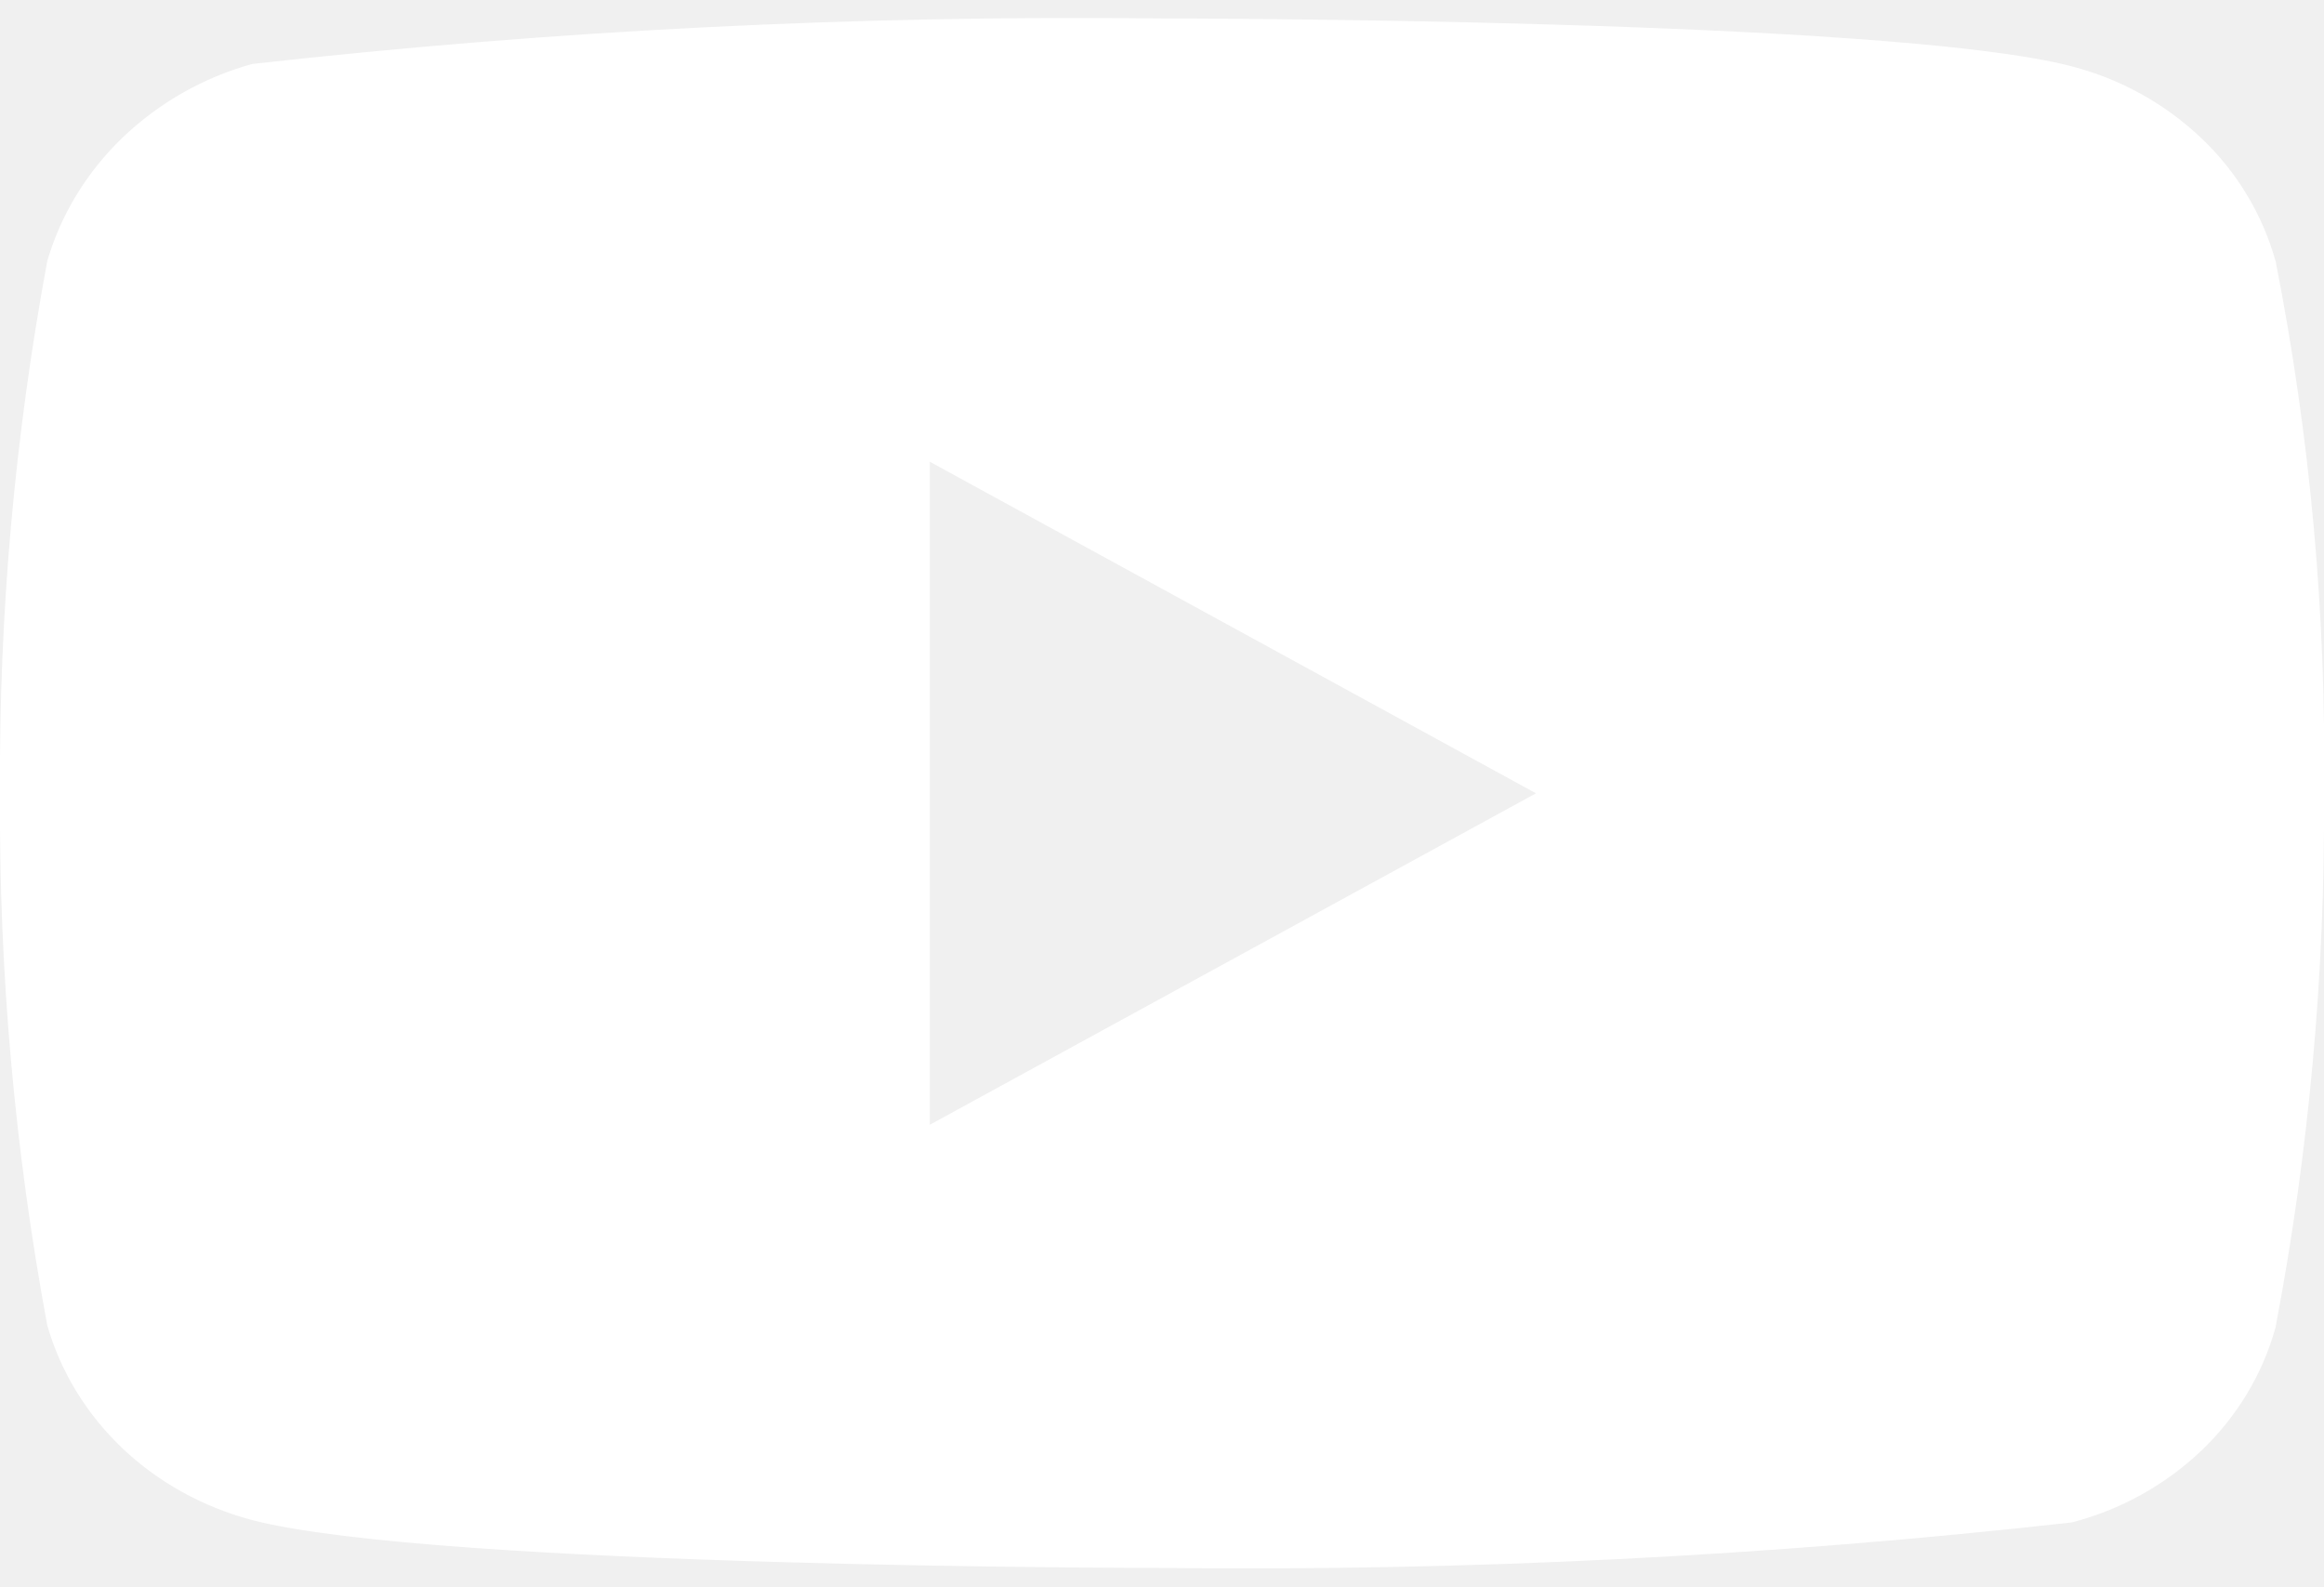
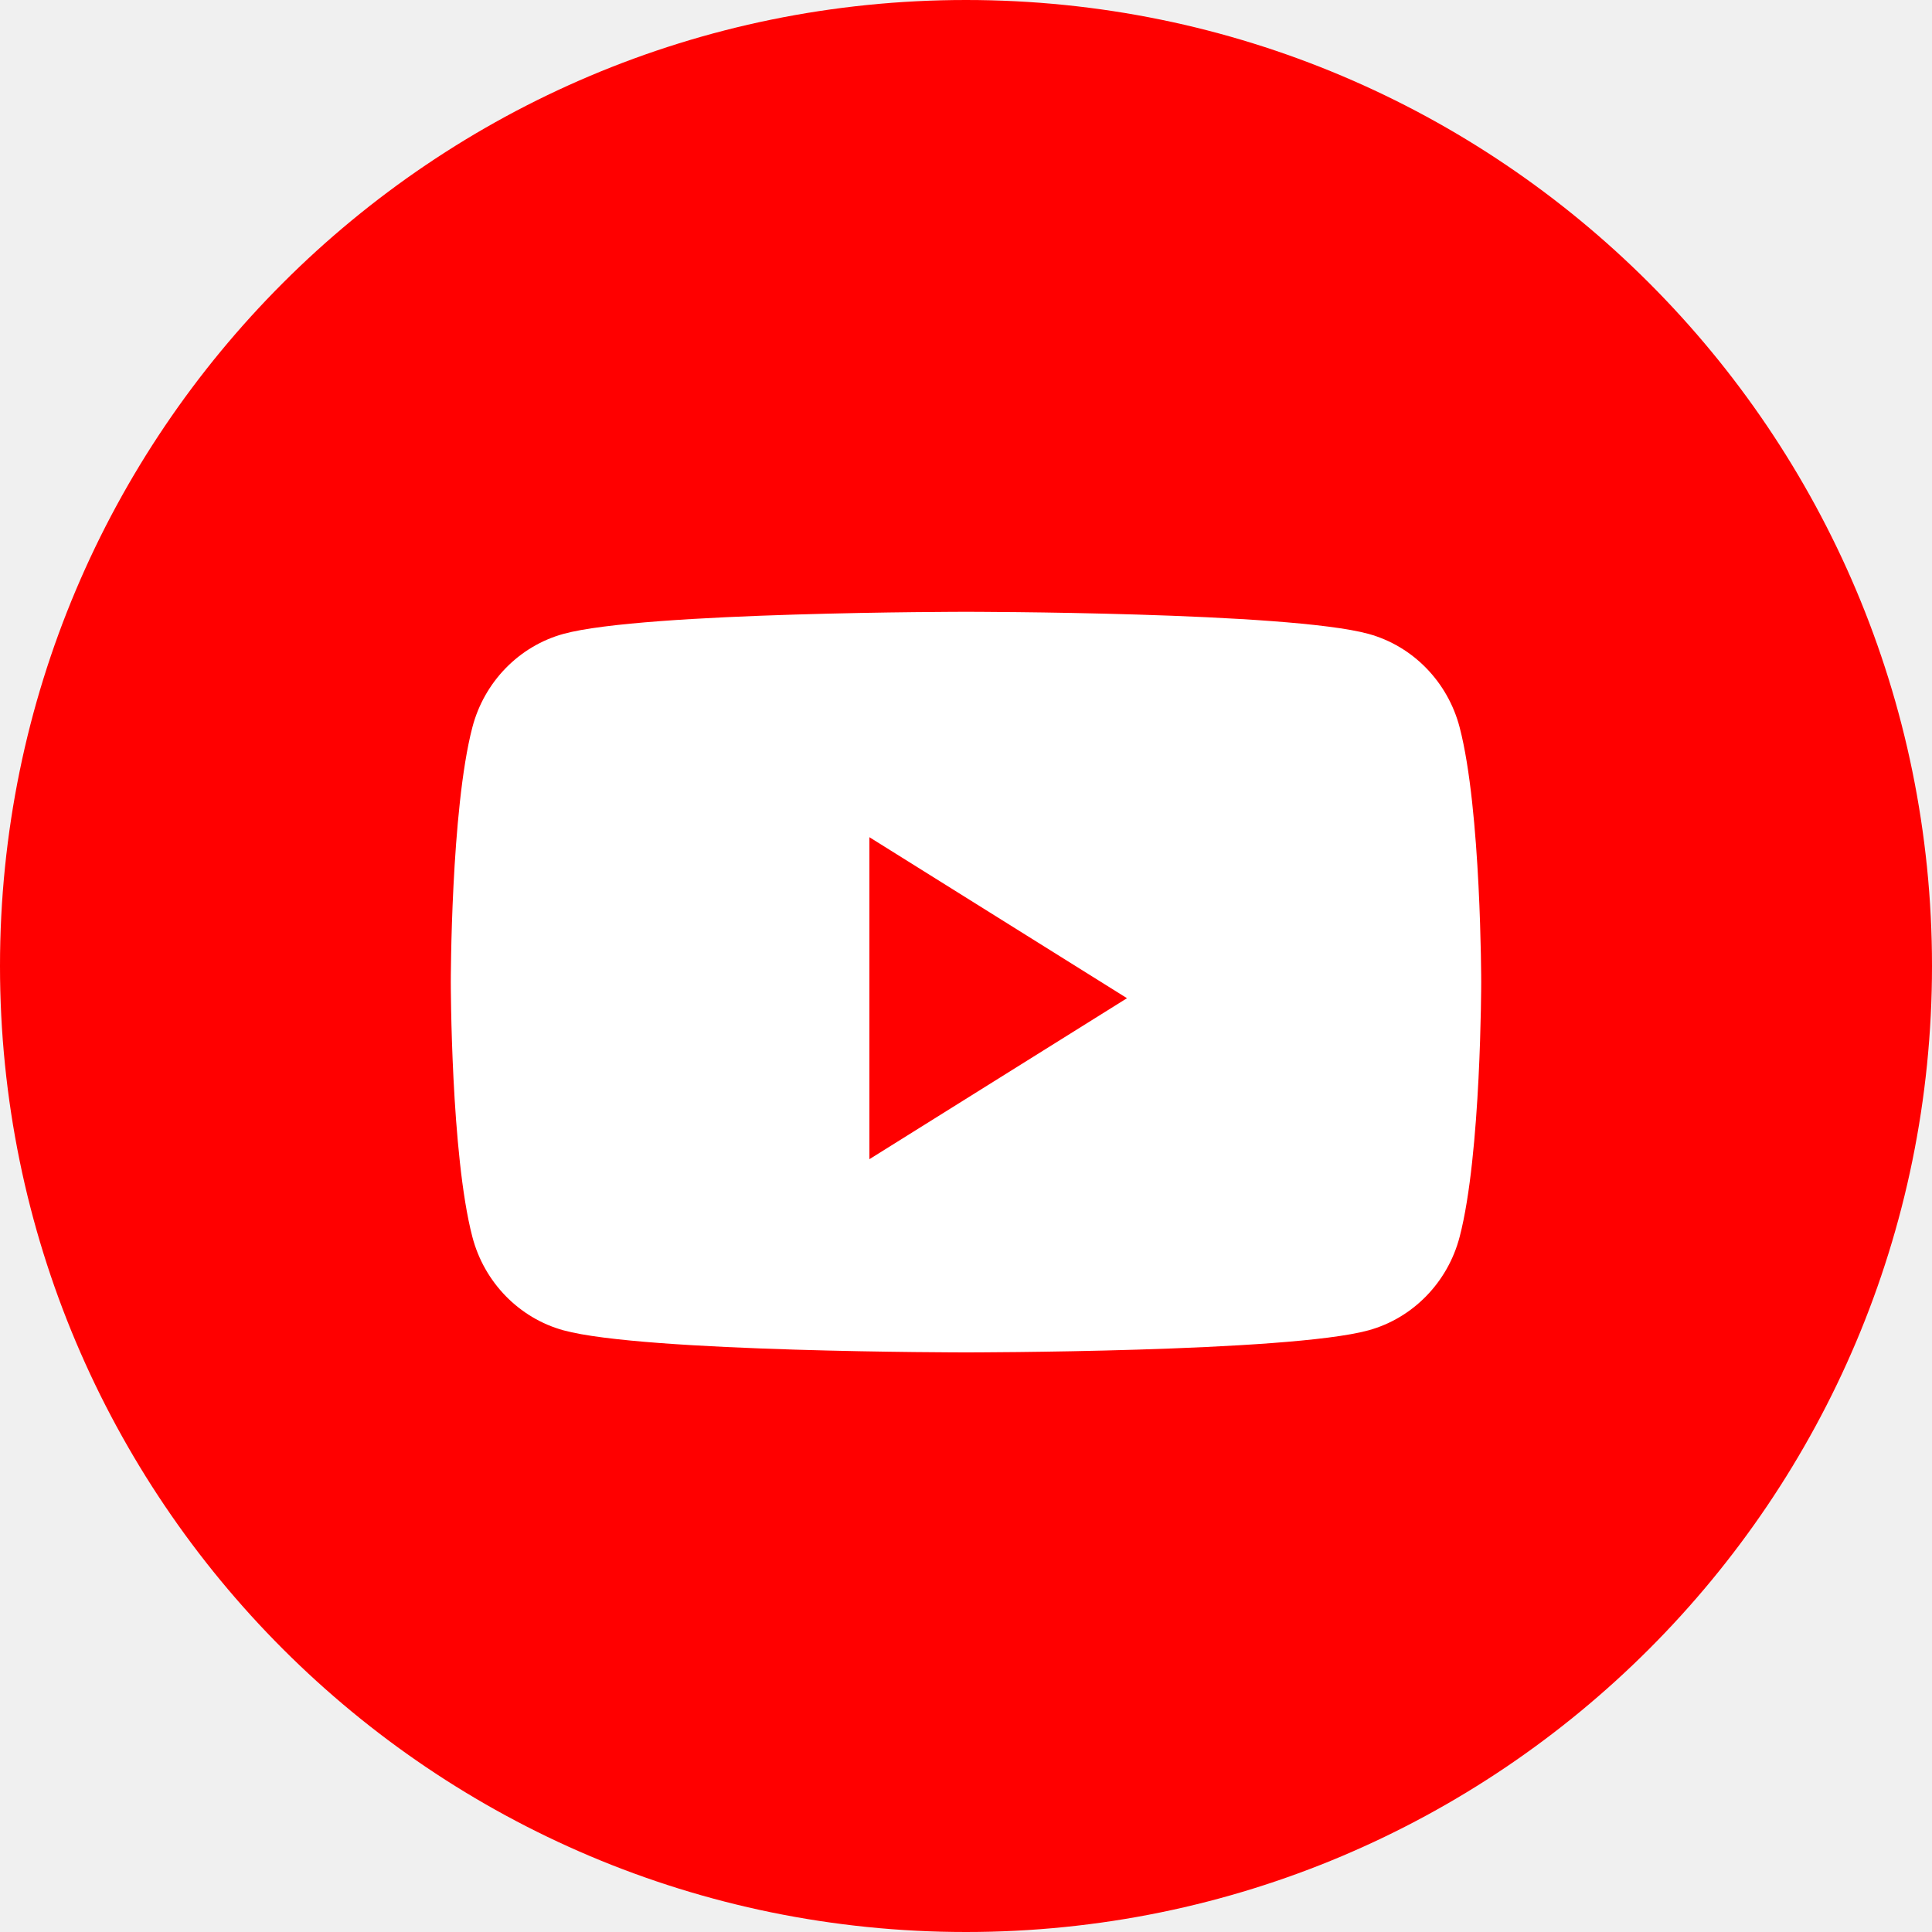
- <svg xmlns="http://www.w3.org/2000/svg" width="63" height="43" viewBox="0 0 63 43" fill="none">
-   <path d="M61.688 7.081C61.331 5.808 60.636 4.656 59.677 3.747C58.691 2.81 57.482 2.14 56.164 1.799C51.235 0.5 31.484 0.5 31.484 0.5C23.25 0.406 15.019 0.818 6.836 1.734C5.518 2.099 4.312 2.784 3.323 3.729C2.352 4.663 1.649 5.816 1.281 7.078C0.398 11.834 -0.031 16.663 3.3192e-05 21.5C-0.031 26.333 0.396 31.16 1.281 35.922C1.641 37.179 2.342 38.326 3.315 39.253C4.289 40.179 5.502 40.849 6.836 41.203C11.831 42.5 31.484 42.5 31.484 42.5C39.728 42.594 47.971 42.182 56.164 41.266C57.482 40.926 58.691 40.256 59.677 39.319C60.648 38.392 61.338 37.239 61.685 35.985C62.591 31.231 63.031 26.4 63 21.56C63.068 16.7 62.628 11.847 61.688 7.078V7.081ZM25.205 30.488V12.515L41.638 21.503L25.205 30.488Z" fill="white" />
+ <svg xmlns="http://www.w3.org/2000/svg" width="48" height="48" viewBox="0 0 48 48" fill="none">
+   <path d="M0 24C0 10.745 10.745 0 24 0C37.255 0 48 10.745 48 24C48 37.255 37.255 48 24 48C10.745 48 0 37.255 0 24Z" fill="#FF0000" />
+   <path d="M36.265 18.073C35.971 16.942 35.103 16.052 34.002 15.749C32.005 15.2 24 15.2 24 15.2C24 15.2 15.995 15.2 13.998 15.749C12.897 16.052 12.029 16.942 11.735 18.073C11.2 20.123 11.2 24.4 11.2 24.4C11.2 24.4 11.2 28.677 11.735 30.727C12.029 31.858 12.897 32.748 13.998 33.051C15.995 33.6 24 33.6 24 33.6C24 33.6 32.005 33.6 34.002 33.051C35.103 32.748 35.971 31.858 36.265 30.727C36.8 28.677 36.8 24.4 36.8 24.4C36.8 24.4 36.8 20.123 36.265 18.073Z" fill="white" />
+   <path d="M21.6 28.8V20.8L28 24.8L21.6 28.8Z" fill="#FF0000" />
</svg>
